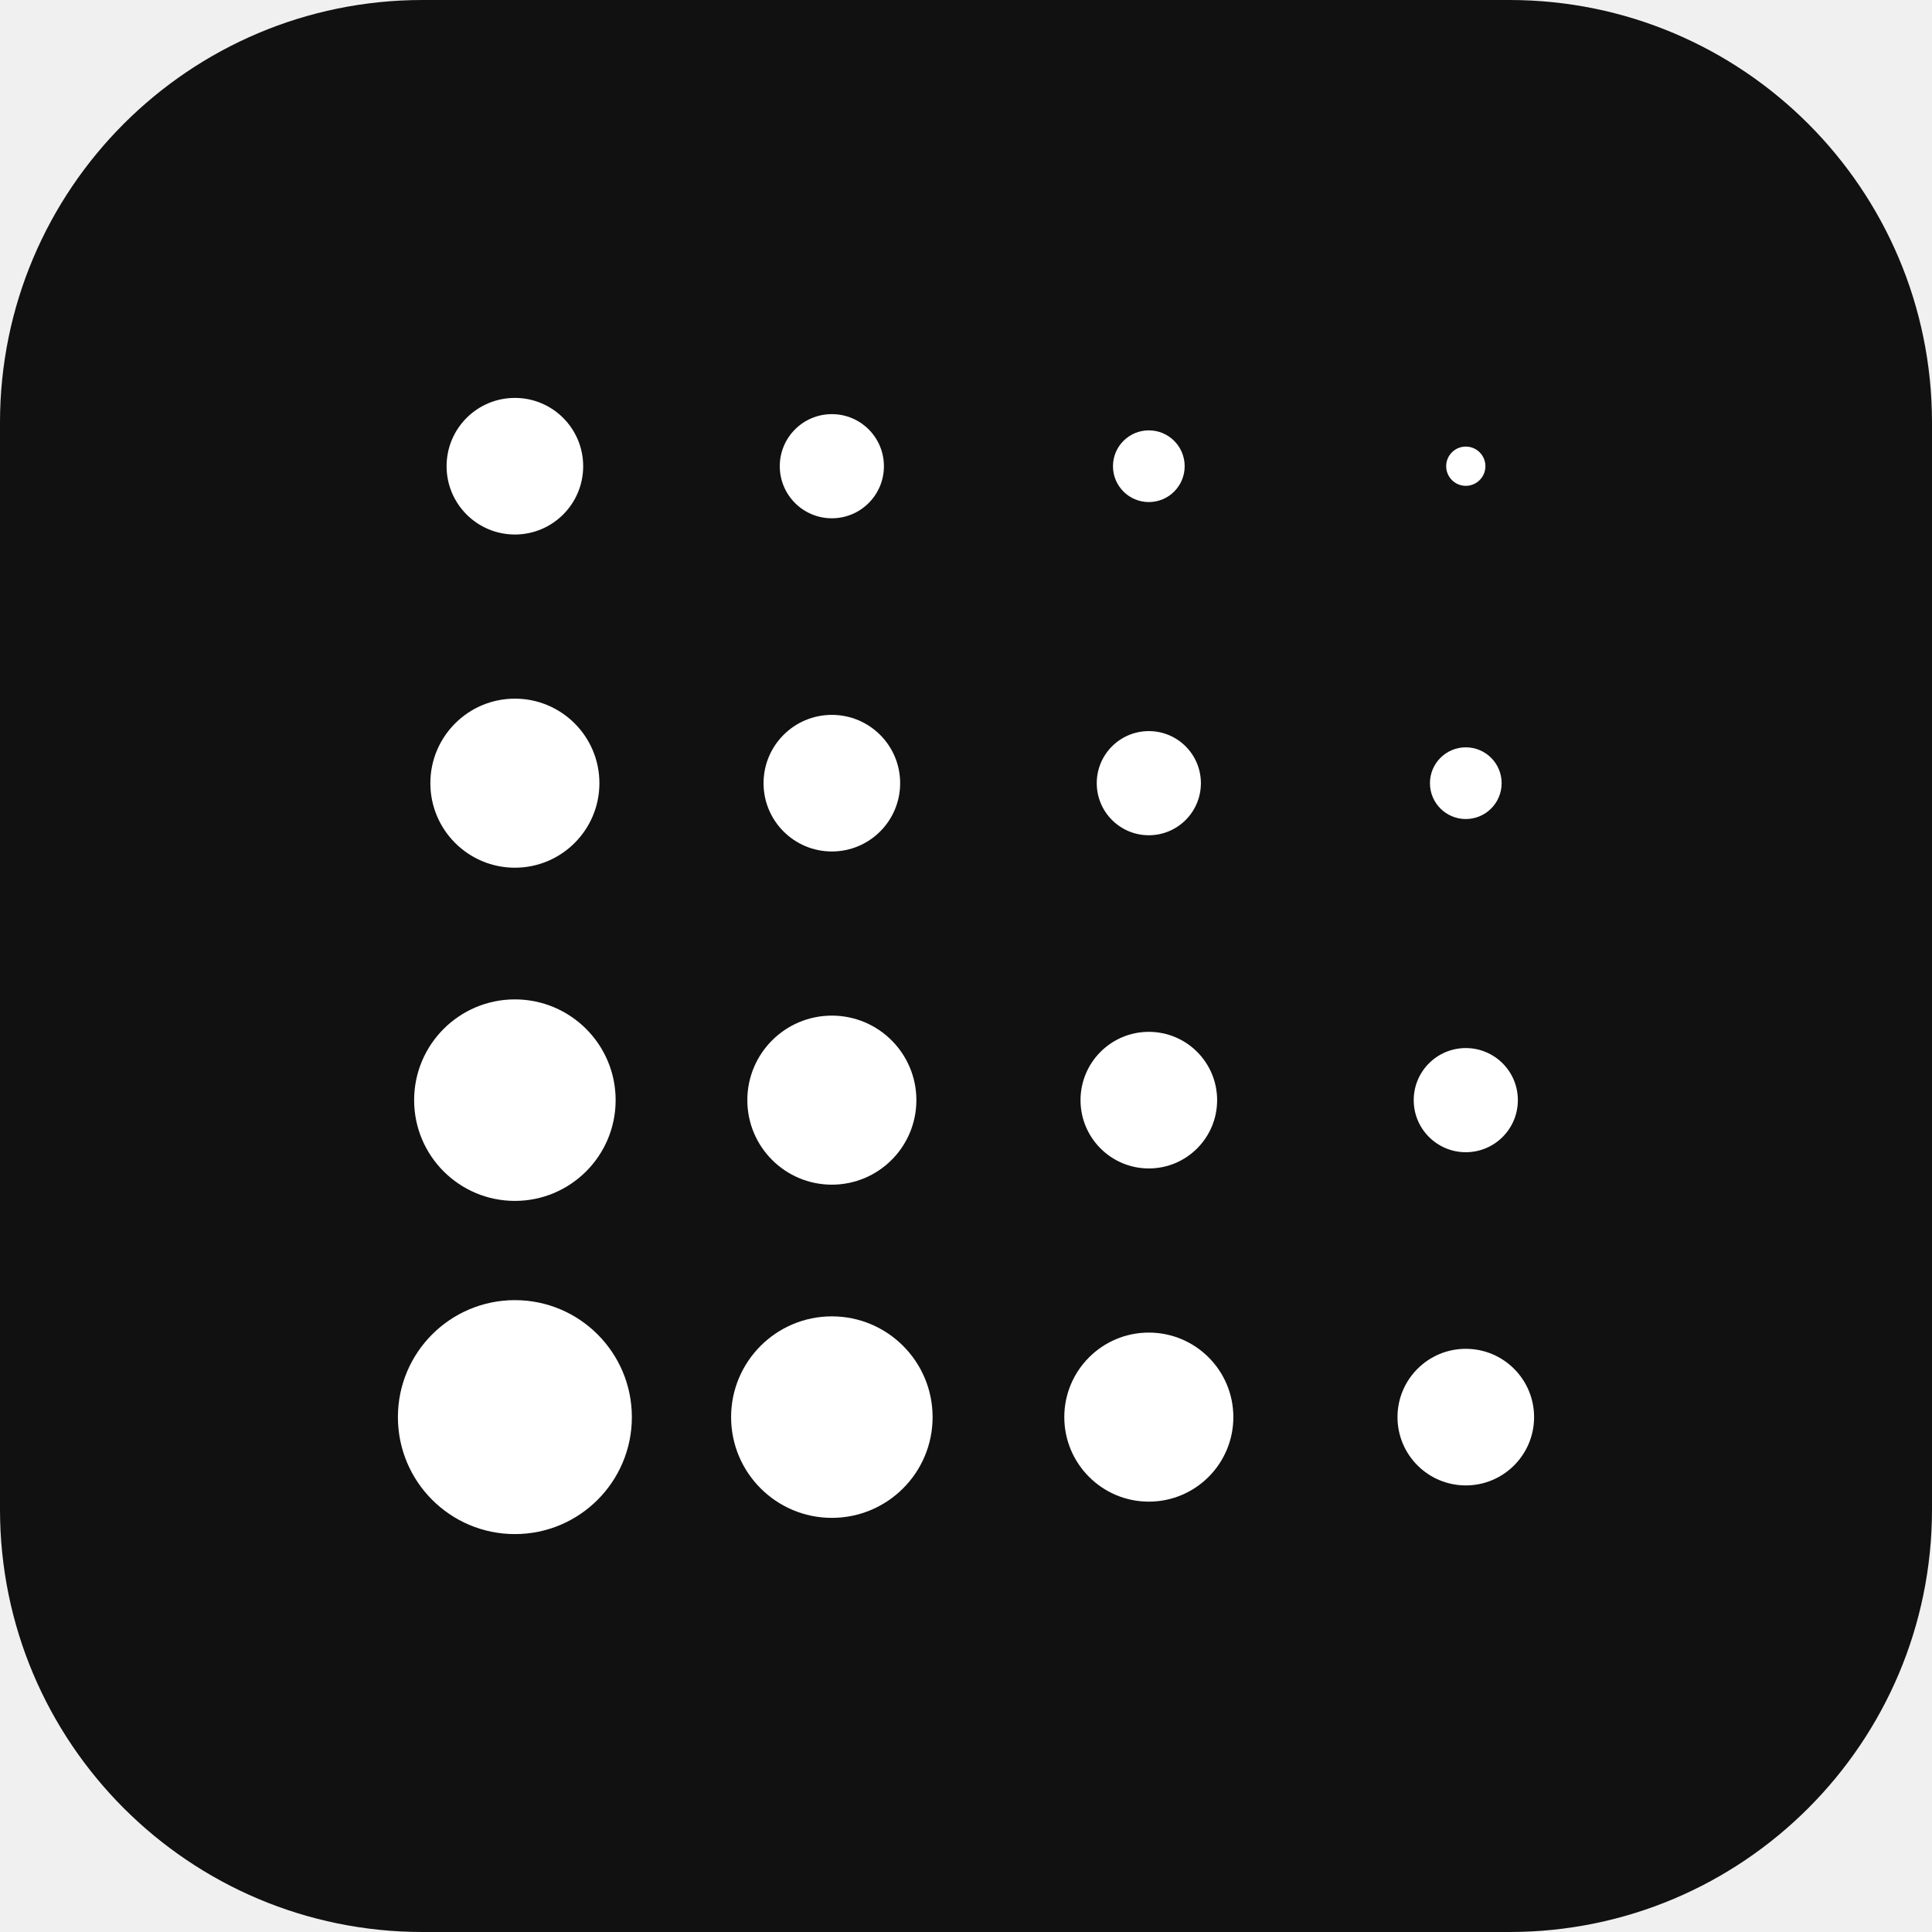
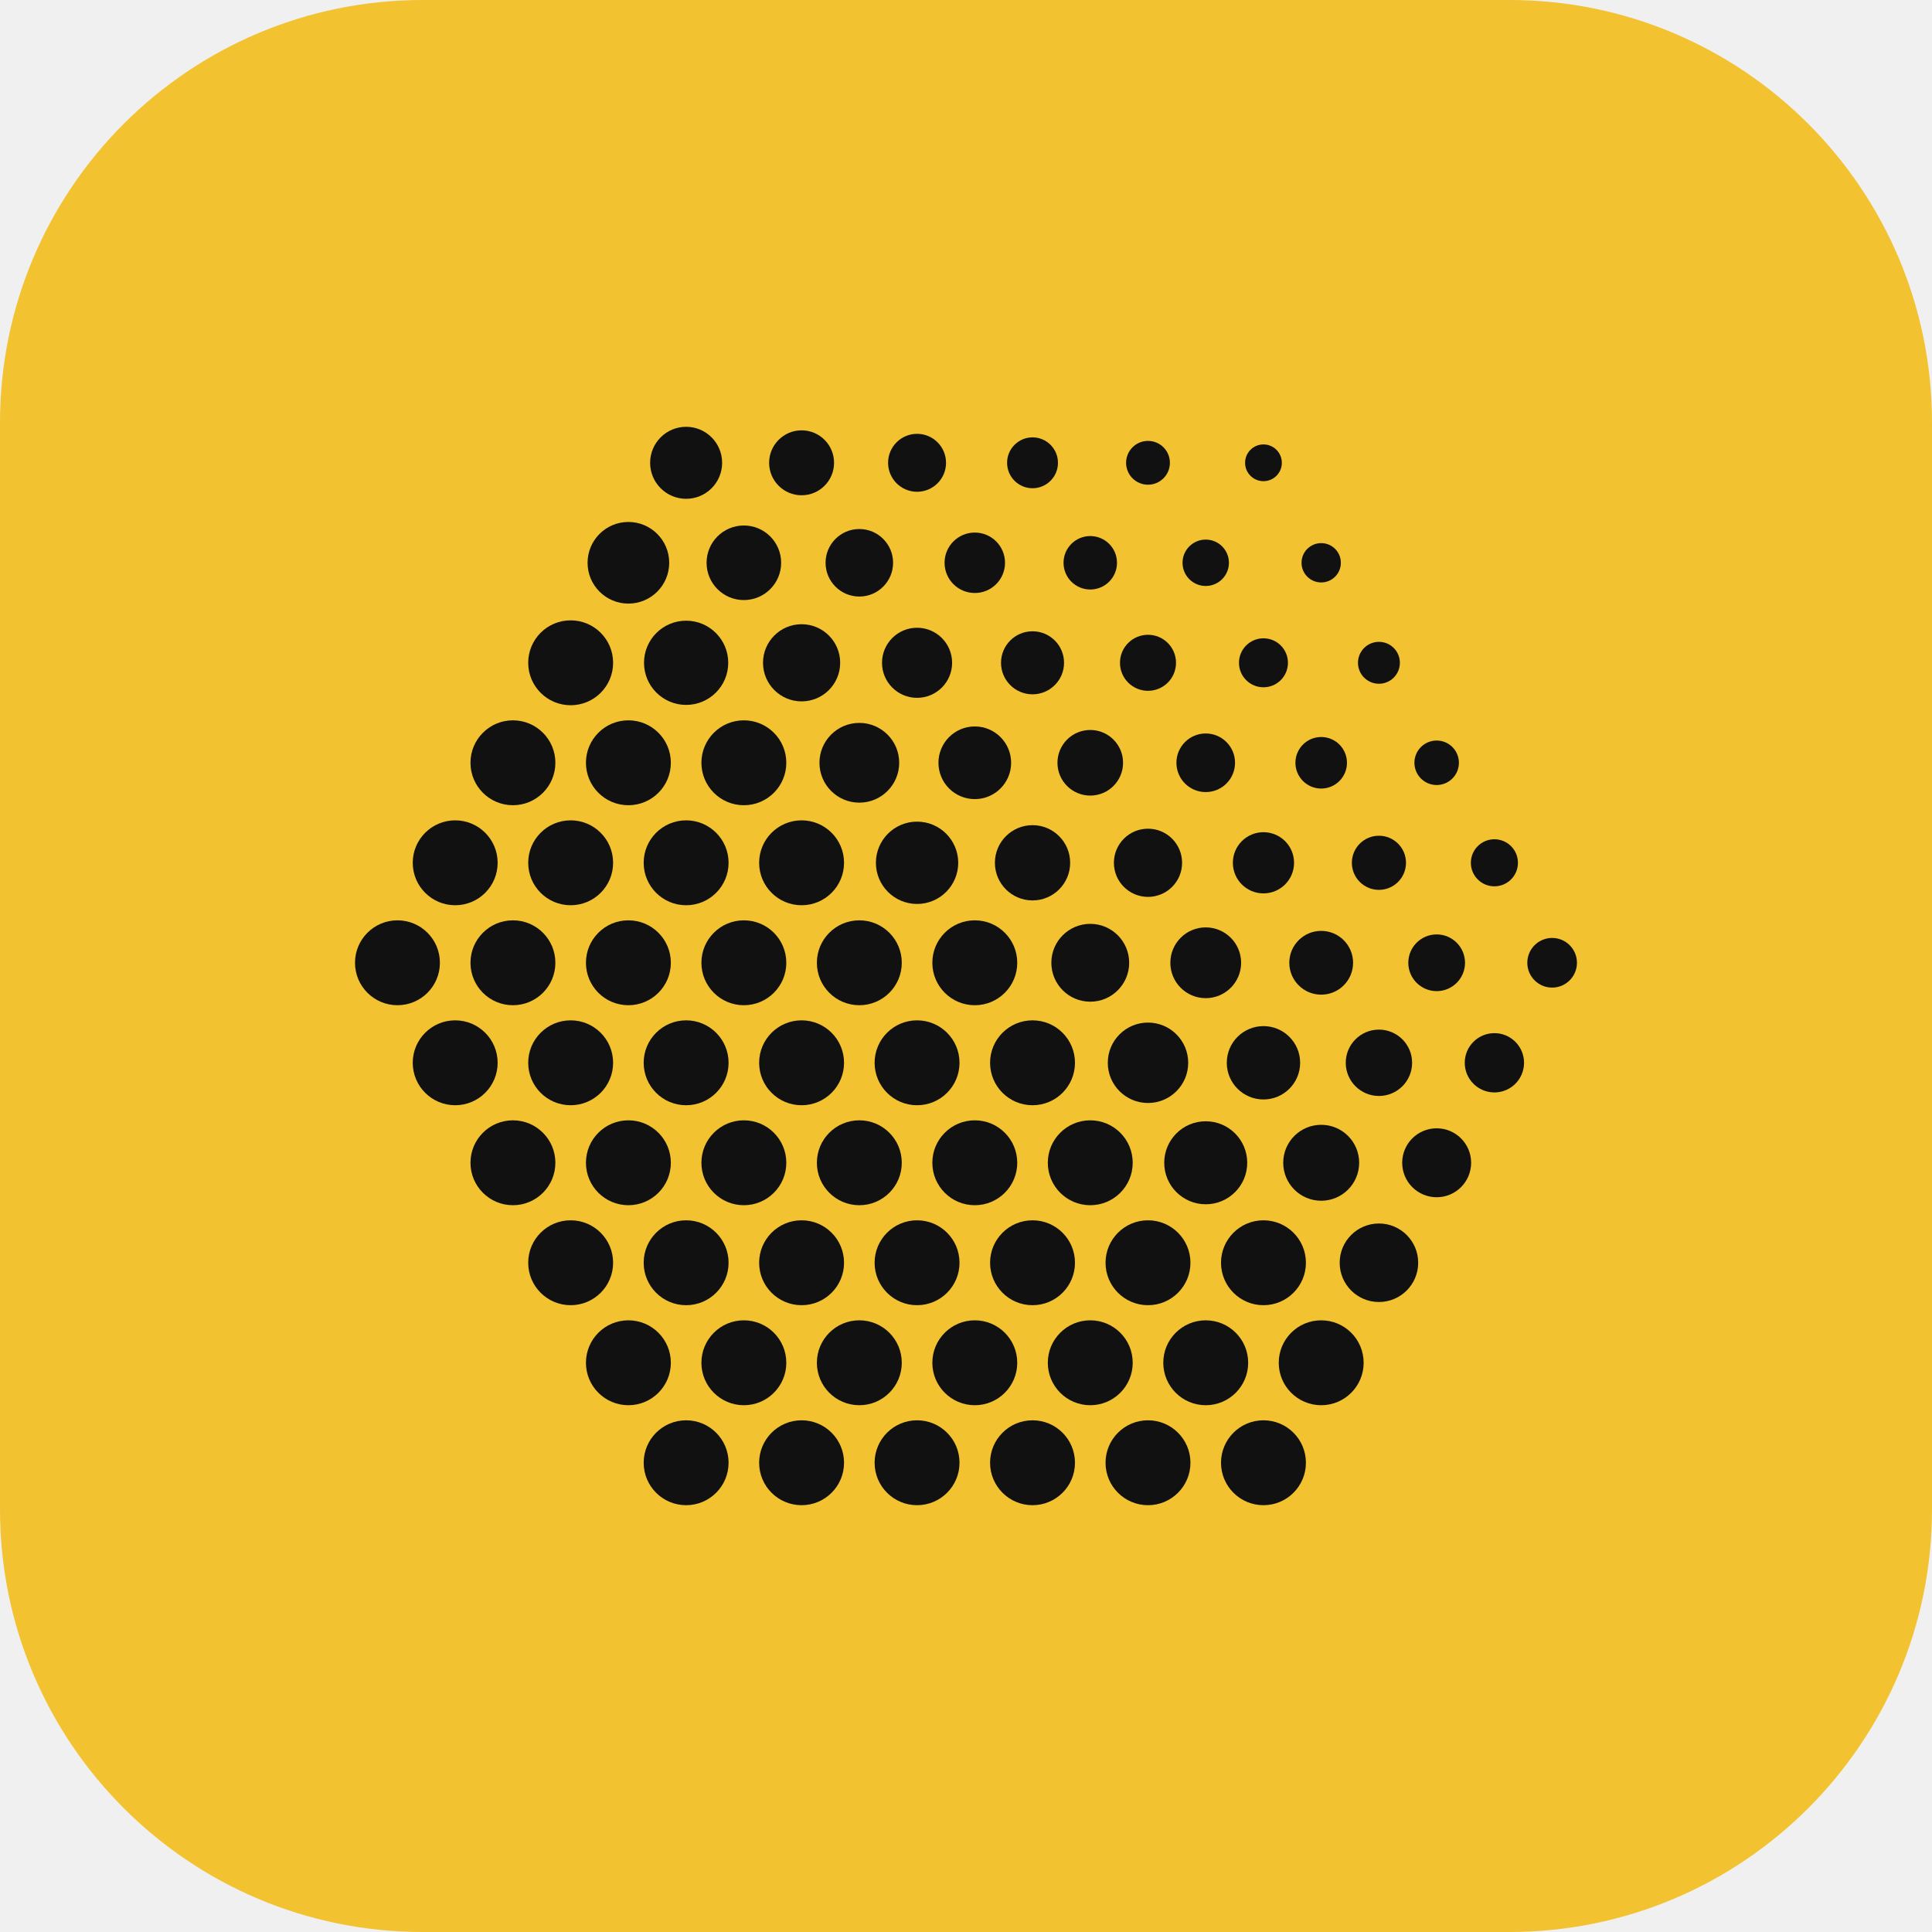
<svg xmlns="http://www.w3.org/2000/svg" viewBox="0 0 512 512" role="img" aria-label="ASKA app icon">
-   <rect width="512" height="512" rx="112" fill="#111111" />
-   <g fill="#FFFFFF">
-     <circle cx="136.45" cy="123.55" r="18.1" />
-     <circle cx="136.45" cy="207.55" r="22.4" />
-     <circle cx="136.45" cy="291.55" r="26.7" />
-     <circle cx="136.45" cy="375.55" r="31" />
-     <circle cx="220.45" cy="123.55" r="13.8" />
-     <circle cx="220.45" cy="207.55" r="18.1" />
-     <circle cx="220.45" cy="291.55" r="22.4" />
-     <circle cx="220.45" cy="375.55" r="26.7" />
-     <circle cx="304.45" cy="123.55" r="9.5" />
-     <circle cx="304.45" cy="207.55" r="13.8" />
-     <circle cx="304.45" cy="291.55" r="18.1" />
-     <circle cx="304.45" cy="375.55" r="22.4" />
-     <circle cx="388.45" cy="123.55" r="5.2" />
-     <circle cx="388.45" cy="207.55" r="9.5" />
-     <circle cx="388.45" cy="291.55" r="13.8" />
-     <circle cx="388.45" cy="375.55" r="18.1" />
+   <rect width="512" height="512" rx="112" fill="#F2C230" />
+   <g transform="translate(25.6 25.6) scale(0.9)">
+     <g fill="#111111">
+       <circle cx="173.59" cy="107.83" r="10.6" />
+       <circle cx="207.59" cy="107.83" r="9.56" />
+       <circle cx="241.59" cy="107.83" r="8.53" />
+       <circle cx="275.59" cy="107.83" r="7.49" />
+       <circle cx="309.59" cy="107.83" r="6.45" />
+       <circle cx="343.59" cy="107.83" r="5.41" />
+       <circle cx="156.59" cy="137.27" r="12.02" />
+       <circle cx="190.59" cy="137.27" r="10.98" />
+       <circle cx="224.59" cy="137.27" r="9.94" />
+       <circle cx="258.59" cy="137.27" r="8.9" />
+       <circle cx="292.59" cy="137.27" r="7.87" />
+       <circle cx="326.59" cy="137.27" r="6.83" />
+       <circle cx="360.59" cy="137.27" r="5.79" />
+       <circle cx="139.59" cy="166.72" r="12.5" />
+       <circle cx="173.59" cy="166.72" r="12.4" />
+       <circle cx="207.59" cy="166.72" r="11.36" />
+       <circle cx="241.59" cy="166.72" r="10.32" />
+       <circle cx="275.59" cy="166.72" r="9.28" />
+       <circle cx="309.59" cy="166.72" r="8.25" />
+       <circle cx="343.59" cy="166.72" r="7.21" />
+       <circle cx="377.59" cy="166.72" r="6.17" />
+       <circle cx="122.59" cy="196.16" r="12.5" />
+       <circle cx="156.59" cy="196.16" r="12.5" />
+       <circle cx="190.59" cy="196.16" r="12.5" />
+       <circle cx="224.59" cy="196.16" r="11.74" />
+       <circle cx="258.59" cy="196.16" r="10.7" />
+       <circle cx="292.59" cy="196.16" r="9.66" />
+       <circle cx="326.59" cy="196.16" r="8.63" />
+       <circle cx="360.59" cy="196.16" r="7.59" />
+       <circle cx="394.59" cy="196.16" r="6.55" />
+       <circle cx="105.59" cy="225.61" r="12.5" />
+       <circle cx="139.59" cy="225.61" r="12.5" />
+       <circle cx="173.59" cy="225.61" r="12.5" />
+       <circle cx="207.59" cy="225.61" r="12.5" />
+       <circle cx="241.59" cy="225.61" r="12.12" />
+       <circle cx="275.59" cy="225.61" r="11.08" />
+       <circle cx="309.59" cy="225.61" r="10.04" />
+       <circle cx="343.59" cy="225.61" r="9.01" />
+       <circle cx="377.59" cy="225.61" r="7.97" />
+       <circle cx="411.59" cy="225.61" r="6.93" />
+       <circle cx="88.59" cy="255.05" r="12.5" />
+       <circle cx="122.59" cy="255.05" r="12.5" />
+       <circle cx="156.59" cy="255.05" r="12.5" />
+       <circle cx="190.59" cy="255.05" r="12.5" />
+       <circle cx="224.59" cy="255.05" r="12.5" />
+       <circle cx="258.59" cy="255.05" r="12.5" />
+       <circle cx="292.59" cy="255.05" r="11.46" />
+       <circle cx="326.59" cy="255.05" r="10.42" />
+       <circle cx="360.59" cy="255.05" r="9.39" />
+       <circle cx="394.59" cy="255.05" r="8.35" />
+       <circle cx="428.59" cy="255.05" r="7.31" />
+       <circle cx="105.59" cy="284.5" r="12.5" />
+       <circle cx="139.59" cy="284.5" r="12.5" />
+       <circle cx="173.59" cy="284.5" r="12.5" />
+       <circle cx="207.59" cy="284.5" r="12.5" />
+       <circle cx="241.59" cy="284.5" r="12.5" />
+       <circle cx="275.59" cy="284.5" r="12.5" />
+       <circle cx="309.59" cy="284.5" r="11.84" />
+       <circle cx="343.59" cy="284.5" r="10.8" />
+       <circle cx="377.59" cy="284.5" r="9.77" />
+       <circle cx="411.59" cy="284.5" r="8.73" />
+       <circle cx="122.59" cy="313.94" r="12.5" />
+       <circle cx="156.59" cy="313.94" r="12.5" />
+       <circle cx="190.59" cy="313.94" r="12.5" />
+       <circle cx="224.59" cy="313.94" r="12.5" />
+       <circle cx="258.59" cy="313.94" r="12.5" />
+       <circle cx="292.59" cy="313.94" r="12.5" />
+       <circle cx="326.59" cy="313.94" r="12.22" />
+       <circle cx="360.59" cy="313.94" r="11.18" />
+       <circle cx="394.59" cy="313.94" r="10.15" />
+       <circle cx="139.59" cy="343.38" r="12.5" />
+       <circle cx="173.59" cy="343.38" r="12.5" />
+       <circle cx="207.59" cy="343.38" r="12.5" />
+       <circle cx="241.59" cy="343.38" r="12.5" />
+       <circle cx="275.59" cy="343.38" r="12.5" />
+       <circle cx="309.59" cy="343.38" r="12.5" />
+       <circle cx="343.59" cy="343.38" r="12.5" />
+       <circle cx="377.59" cy="343.38" r="11.56" />
+       <circle cx="156.59" cy="372.83" r="12.5" />
+       <circle cx="190.59" cy="372.83" r="12.5" />
+       <circle cx="224.59" cy="372.83" r="12.5" />
+       <circle cx="258.59" cy="372.83" r="12.5" />
+       <circle cx="292.59" cy="372.83" r="12.5" />
+       <circle cx="326.59" cy="372.83" r="12.5" />
+       <circle cx="360.59" cy="372.83" r="12.5" />
+       <circle cx="173.59" cy="402.27" r="12.5" />
+       <circle cx="207.59" cy="402.27" r="12.5" />
+       <circle cx="241.59" cy="402.27" r="12.5" />
+       <circle cx="275.59" cy="402.27" r="12.5" />
+       <circle cx="309.59" cy="402.27" r="12.5" />
+       <circle cx="343.59" cy="402.27" r="12.5" />
+     </g>
  </g>
</svg>
